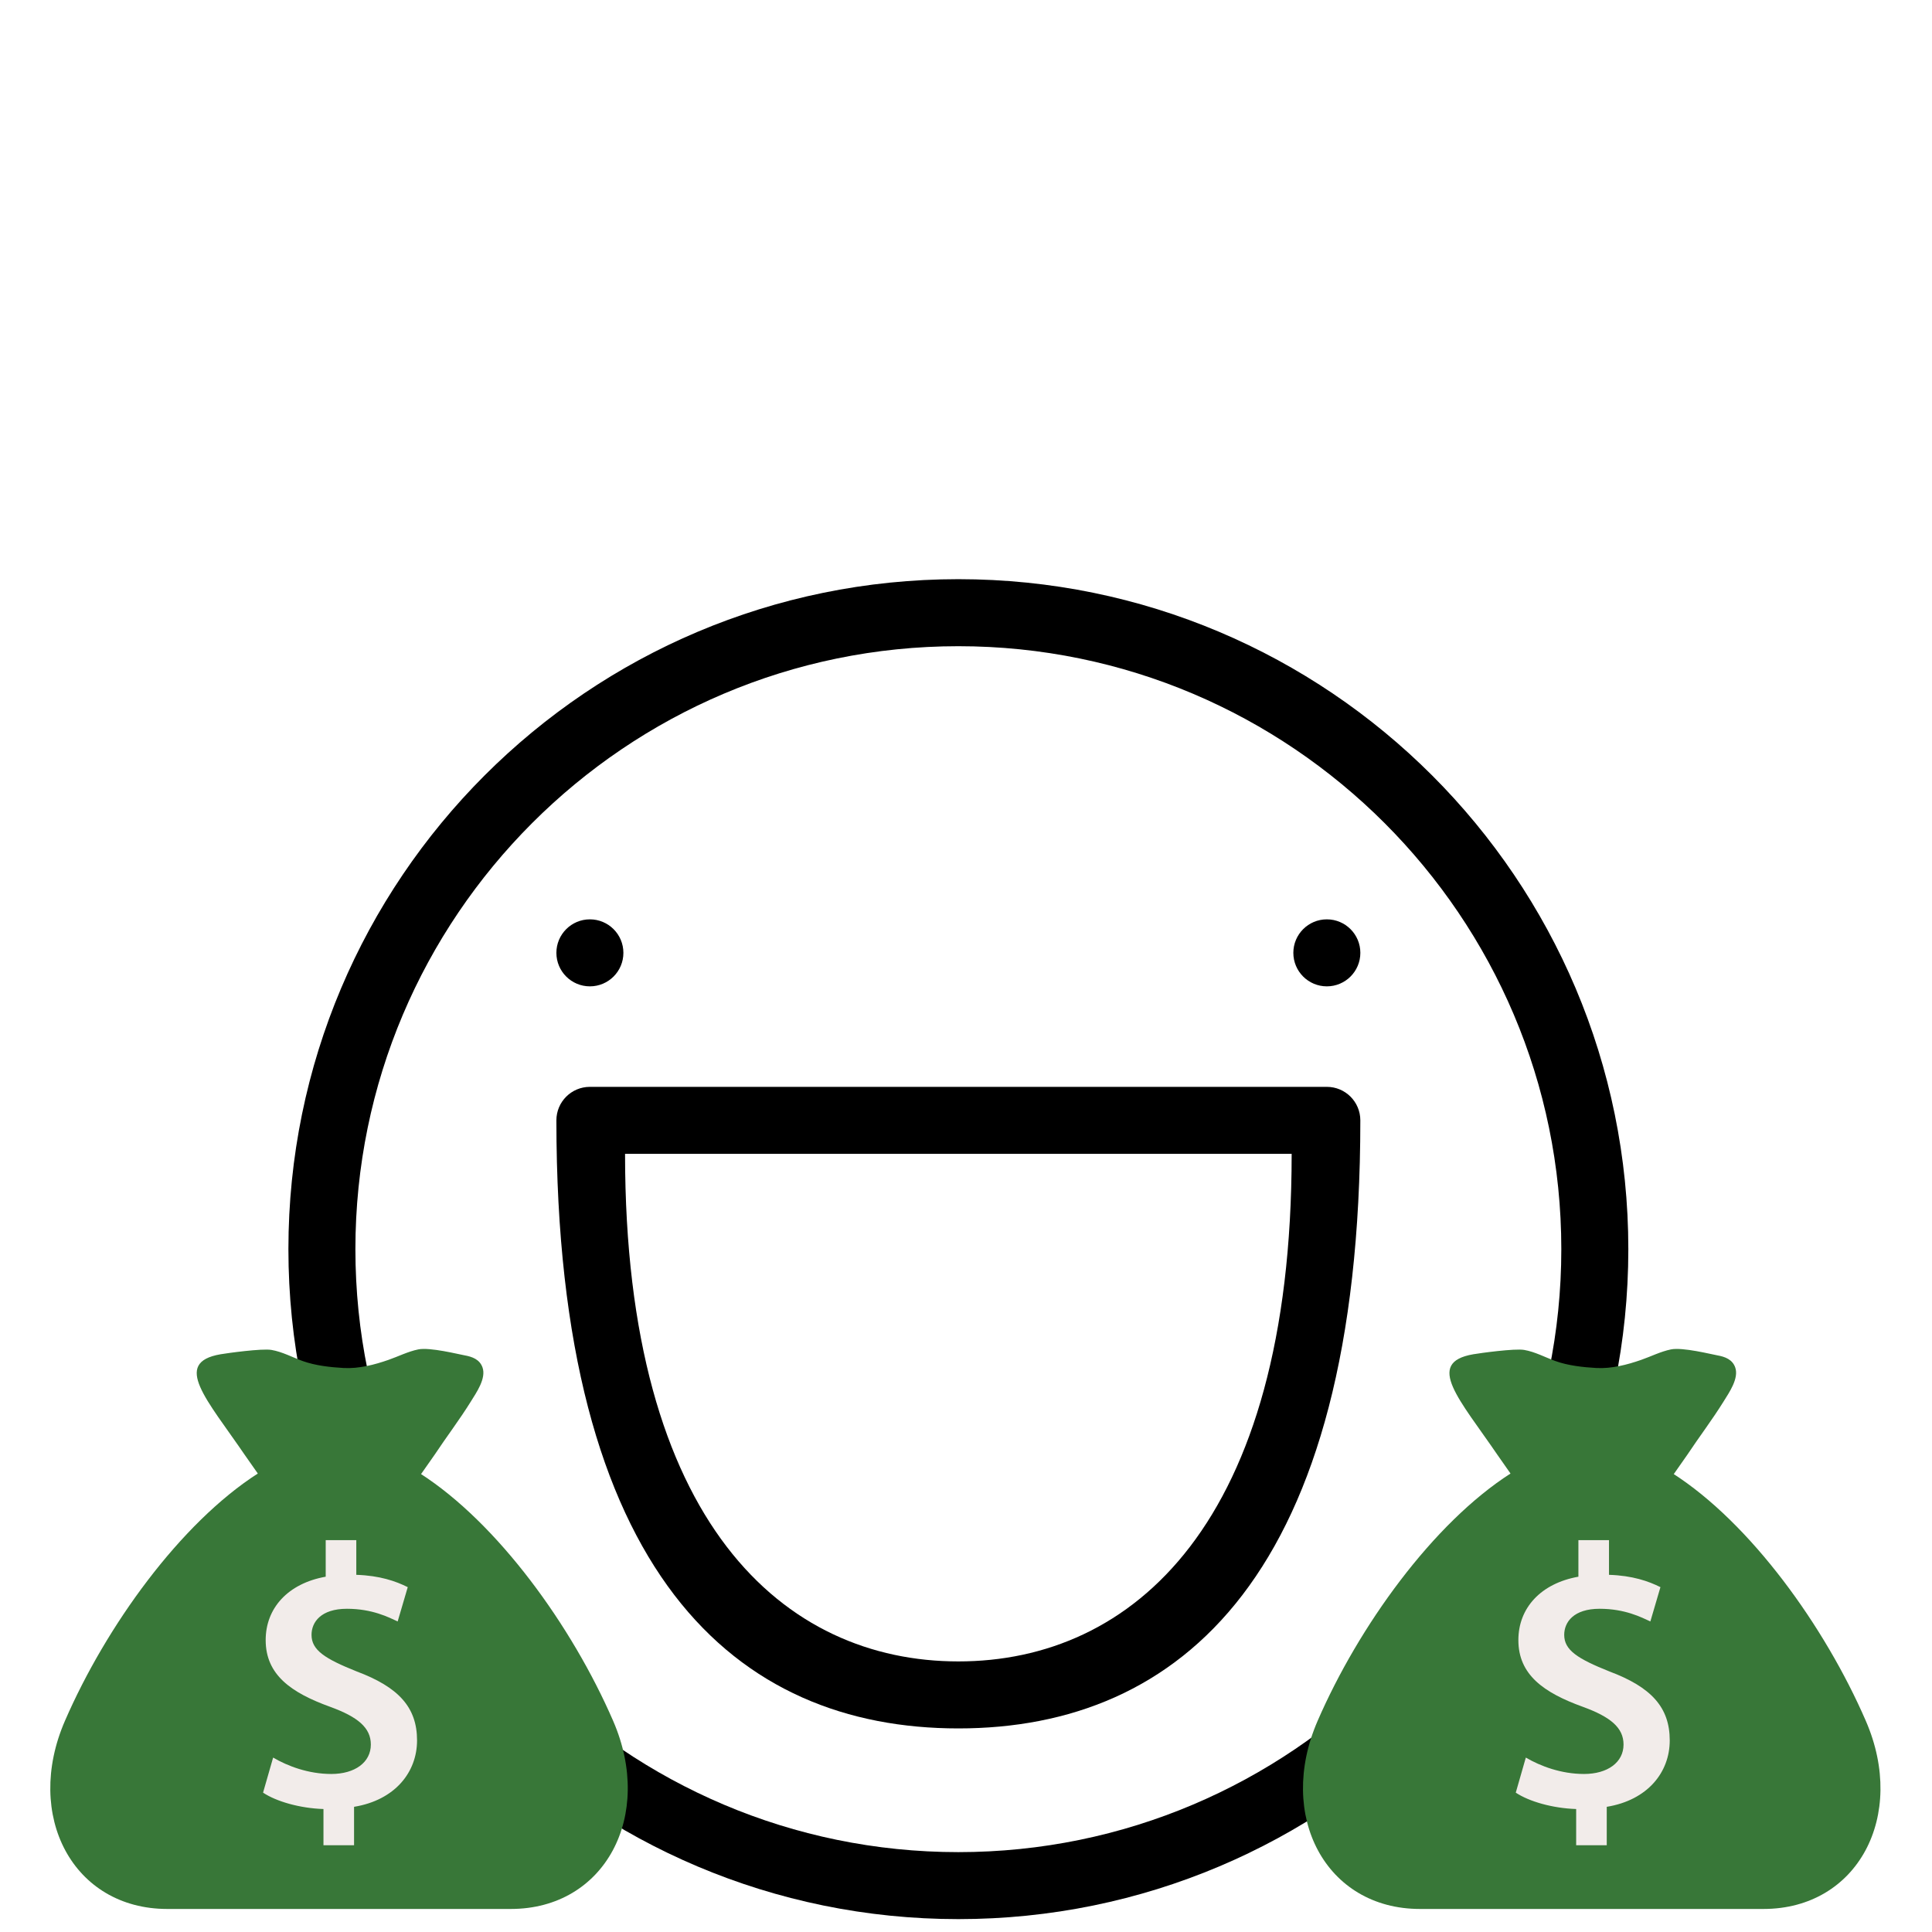
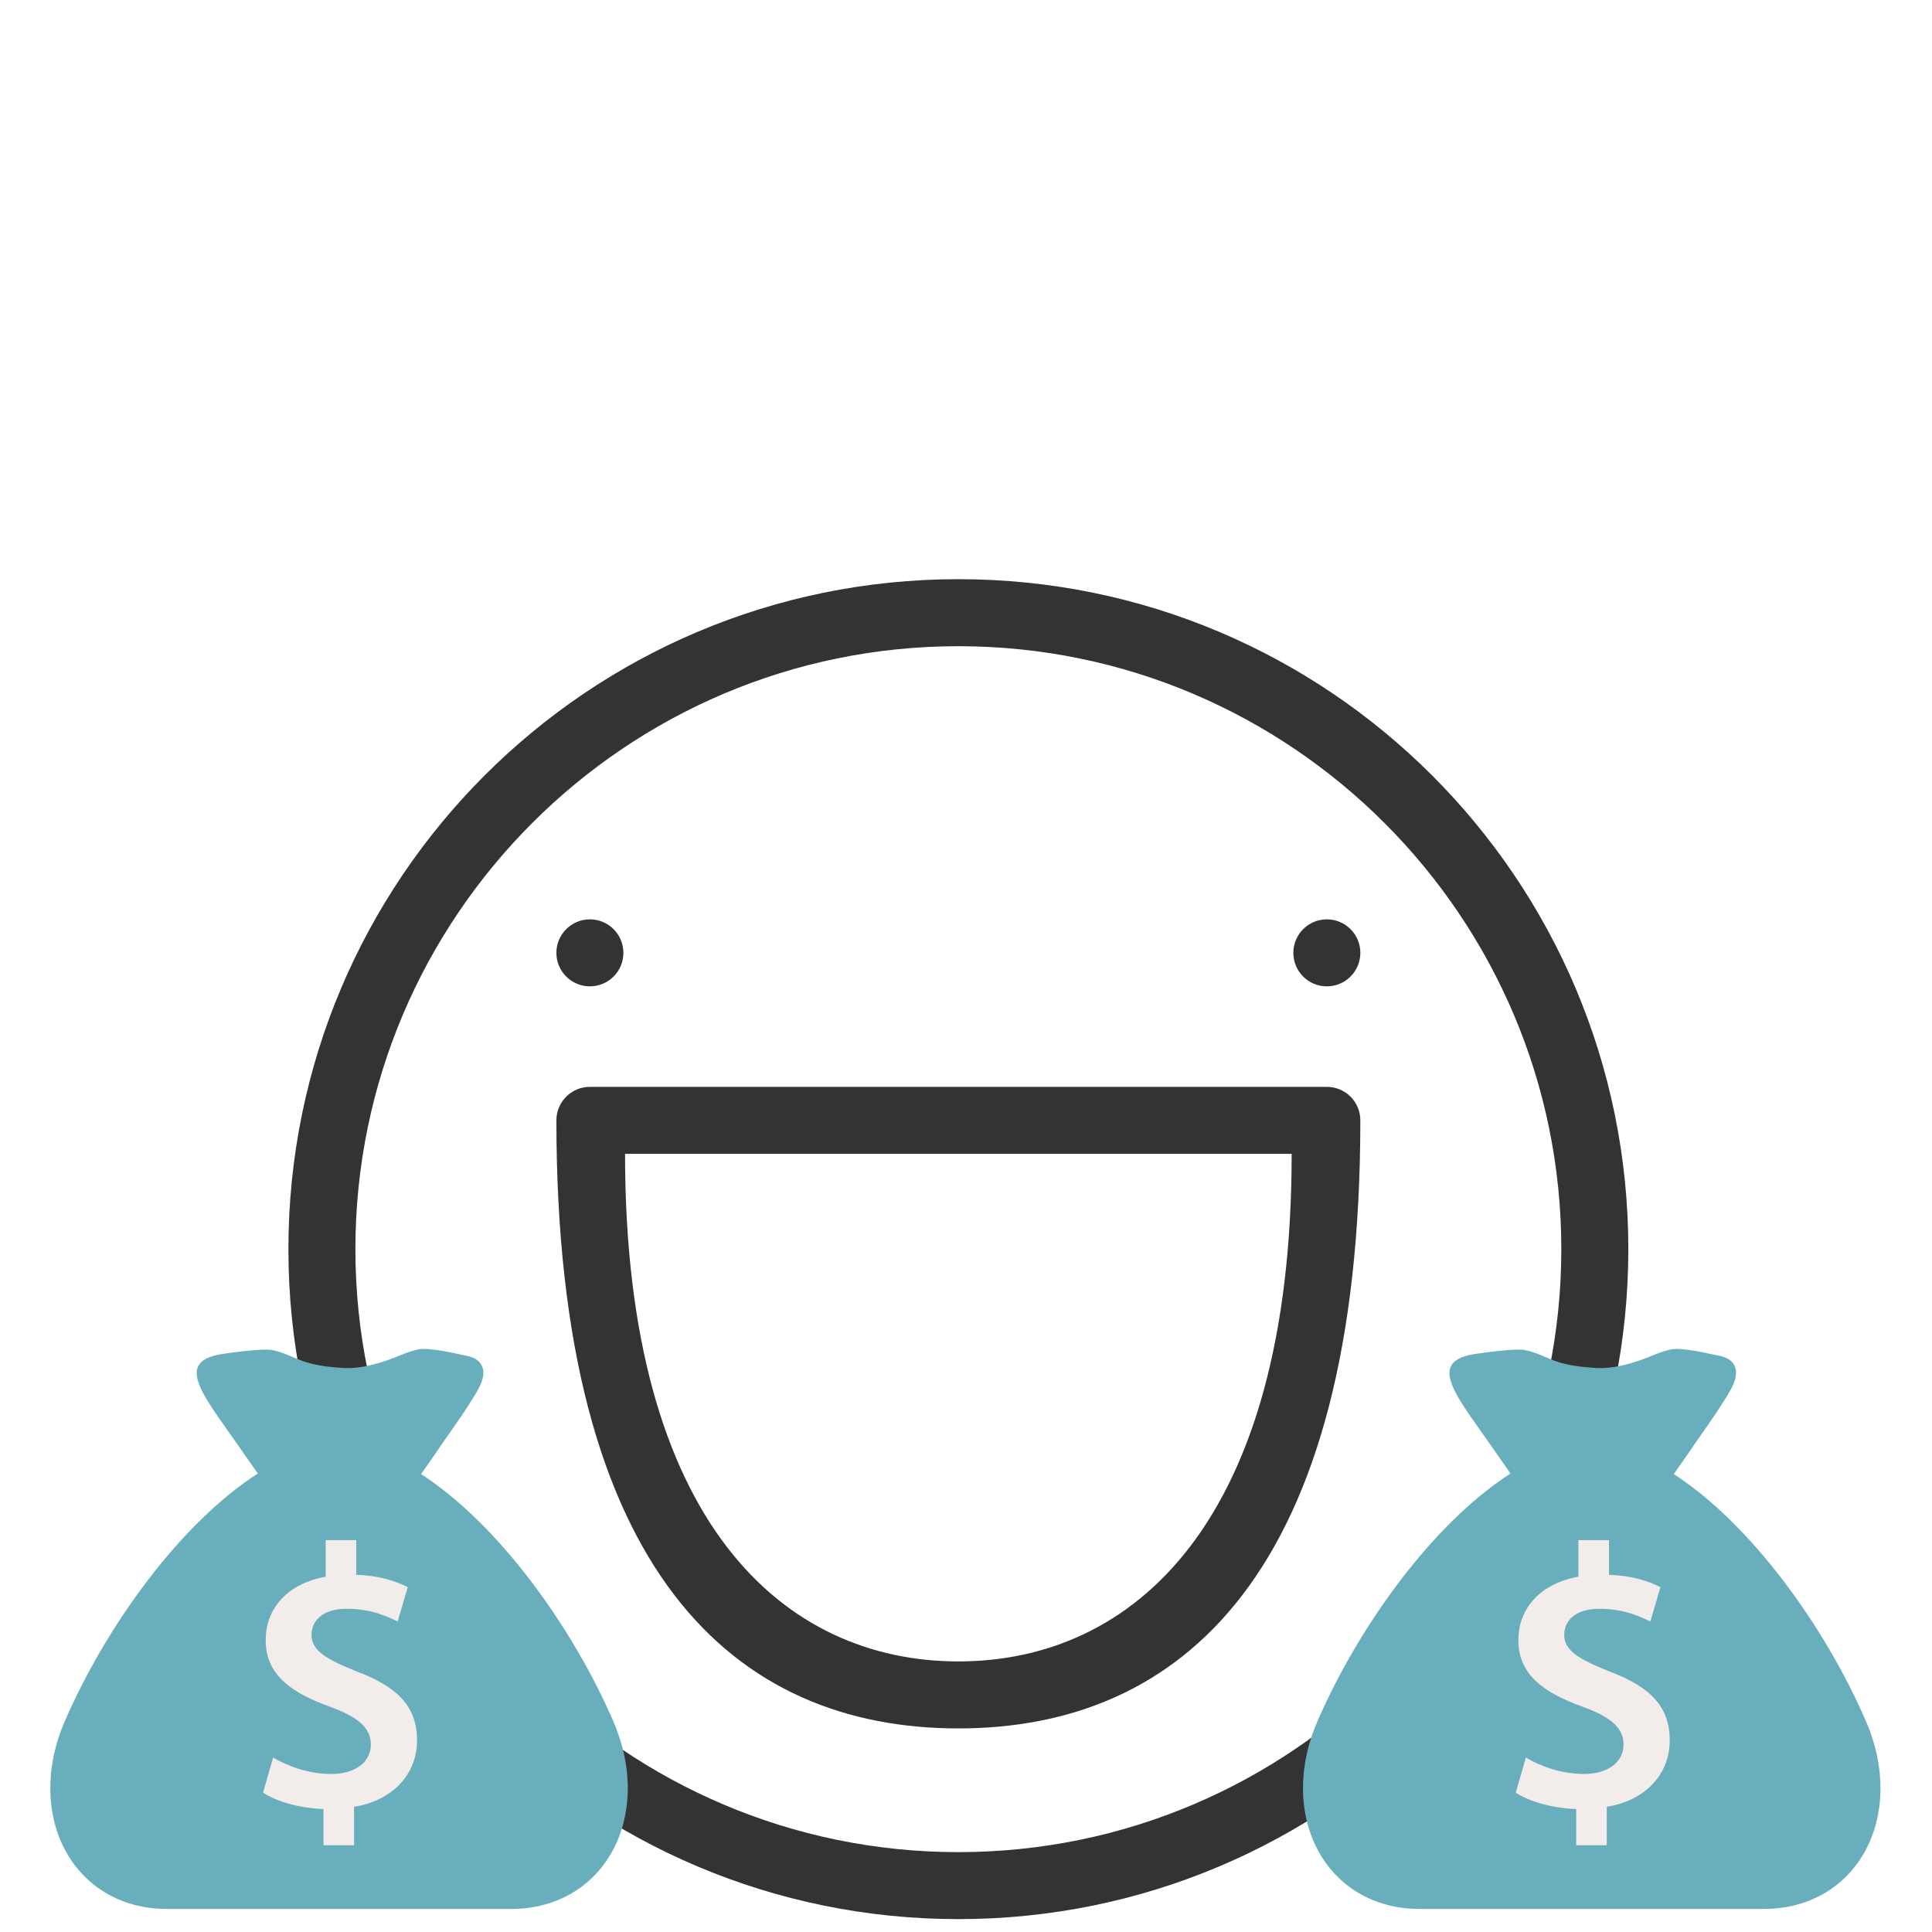
<svg xmlns="http://www.w3.org/2000/svg" version="1.1" id="Layer_1" x="0px" y="0px" width="150px" height="150px" viewBox="0 0 150 150" enable-background="new 0 0 150 150" xml:space="preserve">
  <g>
-     <circle cx="45.799" cy="73.979" r="2.601" />
-     <circle cx="103.016" cy="73.979" r="2.601" />
-     <path d="M126.423,96.984c0-28.729-23.289-52.017-52.016-52.017c-28.727,0-52.015,23.289-52.015,52.017   c0,28.727,23.289,52.016,52.015,52.016C103.133,149,126.423,125.711,126.423,96.984z M74.407,143.799   c-25.812,0-46.814-21.002-46.814-46.814c0-25.812,21.002-46.814,46.814-46.814c25.812,0,46.813,21.001,46.813,46.814   C121.221,122.797,100.221,143.799,74.407,143.799z" />
-     <path d="M103.016,84.383H45.799c-1.437,0-2.601,1.164-2.601,2.602c0,35.306,14,47.209,31.209,47.209s31.209-11.903,31.209-47.209   C105.616,85.547,104.452,84.383,103.016,84.383z M74.407,128.992c-13.463,0-25.878-10.624-25.878-39.408h51.755   C100.284,118.368,87.87,128.992,74.407,128.992z" />
+     <circle fill="#333333" cx="45.799" cy="73.979" r="2.601" />
+     <circle fill="#333333" cx="103.016" cy="73.979" r="2.601" />
+     <path fill="#333333" d="M126.423,96.984c0-28.729-23.289-52.017-52.016-52.017c-28.727,0-52.015,23.289-52.015,52.017   c0,28.727,23.289,52.016,52.015,52.016C103.133,149,126.423,125.711,126.423,96.984z M74.407,143.799   c-25.812,0-46.814-21.002-46.814-46.814c0-25.812,21.002-46.814,46.814-46.814c25.812,0,46.813,21.001,46.813,46.814   C121.221,122.797,100.221,143.799,74.407,143.799z" />
+     <path fill="#333333" d="M103.016,84.383H45.799c-1.437,0-2.601,1.164-2.601,2.602c0,35.306,14,47.209,31.209,47.209   s31.209-11.903,31.209-47.209C105.616,85.547,104.452,84.383,103.016,84.383z M74.407,128.992   c-13.463,0-25.878-10.624-25.878-39.408h51.755C100.284,118.368,87.87,128.992,74.407,128.992z" />
    <g>
-       <path fill="#387738" d="M117.41,114.596h12.438l1.137-1.623c0.929-1.398,1.951-2.74,2.838-4.168    c0.419-0.68,1.207-1.789,0.896-2.647c-0.222-0.613-0.787-0.823-1.396-0.931c-0.44-0.076-2.685-0.645-3.591-0.459    c-0.803,0.164-1.545,0.547-2.316,0.814c-1.086,0.378-2.288,0.693-3.48,0.629c-1.028-0.057-2.199-0.188-3.17-0.538    c-0.805-0.292-1.582-0.72-2.434-0.866c-0.734-0.125-3.412,0.246-3.95,0.338c-3.792,0.652-1.034,3.537,1.892,7.828L117.41,114.596z    " />
-       <path fill="#387738" d="M144.863,133.611c-3.188-7.348-8.961-15.359-15.01-19.226h-12.547    c-6.048,3.867-11.818,11.88-15.008,19.226c-3.195,7.363,0.639,14.6,7.943,14.6h26.678    C144.227,148.211,148.061,140.975,144.863,133.611z" />
+       <path fill="#69AEBD" d="M117.41,114.596h12.438l1.137-1.623c0.929-1.398,1.951-2.74,2.838-4.168    c0.419-0.68,1.207-1.789,0.896-2.647c-0.222-0.613-0.787-0.823-1.396-0.931c-0.44-0.076-2.685-0.645-3.591-0.459    c-0.803,0.164-1.545,0.547-2.316,0.814c-1.086,0.378-2.288,0.693-3.48,0.629c-1.028-0.057-2.199-0.188-3.17-0.538    c-0.805-0.292-1.582-0.72-2.434-0.866c-0.734-0.125-3.412,0.246-3.95,0.338c-3.792,0.652-1.034,3.537,1.892,7.828L117.41,114.596z    " />
+       <path fill="#69AEBD" d="M144.863,133.611c-3.188-7.348-8.961-15.359-15.01-19.226h-12.547    c-6.048,3.867-11.818,11.88-15.008,19.226c-3.195,7.363,0.639,14.6,7.943,14.6h26.678    C144.227,148.211,148.061,140.975,144.863,133.611z" />
      <path fill="#F2ECEA" d="M124.748,140.281v2.982h-2.375v-2.811c-1.823-0.059-3.646-0.578-4.689-1.271l0.781-2.724    c1.129,0.666,2.75,1.274,4.518,1.274c1.824,0,3.068-0.897,3.068-2.287c0-1.305-1.013-2.145-3.156-2.926    c-3.041-1.1-5.009-2.488-5.009-5.182c0-2.49,1.736-4.4,4.661-4.922v-2.836h2.375v2.691c1.822,0.059,3.066,0.492,3.994,0.957    l-0.782,2.662c-0.694-0.318-1.967-0.983-3.937-0.983c-2.026,0-2.752,1.042-2.752,2.026c0,1.188,1.044,1.853,3.505,2.838    c3.241,1.215,4.688,2.778,4.688,5.354C129.641,137.589,127.934,139.76,124.748,140.281z" />
    </g>
    <g>
-       <path fill="#387738" d="M20.151,114.596h12.436l1.138-1.623c0.928-1.398,1.951-2.74,2.837-4.168    c0.419-0.68,1.207-1.789,0.897-2.647c-0.222-0.613-0.788-0.823-1.396-0.931c-0.44-0.076-2.685-0.645-3.59-0.459    c-0.804,0.164-1.546,0.547-2.317,0.814c-1.086,0.378-2.288,0.693-3.48,0.629c-1.029-0.057-2.2-0.188-3.17-0.538    c-0.805-0.292-1.582-0.72-2.434-0.866c-0.734-0.125-3.412,0.246-3.95,0.338c-3.792,0.652-1.035,3.537,1.891,7.828L20.151,114.596z    " />
-       <path fill="#387738" d="M47.605,133.611c-3.188-7.348-8.962-15.359-15.011-19.226H20.046C14,118.254,8.228,126.266,5.04,133.611    c-3.196,7.363,0.638,14.6,7.943,14.6h26.678C46.967,148.211,50.801,140.975,47.605,133.611z" />
+       <path fill="#69AEBD" d="M20.151,114.596h12.436l1.138-1.623c0.928-1.398,1.951-2.74,2.837-4.168    c0.419-0.68,1.207-1.789,0.897-2.647c-0.222-0.613-0.788-0.823-1.396-0.931c-0.44-0.076-2.685-0.645-3.59-0.459    c-0.804,0.164-1.546,0.547-2.317,0.814c-1.086,0.378-2.288,0.693-3.48,0.629c-1.029-0.057-2.2-0.188-3.17-0.538    c-0.805-0.292-1.582-0.72-2.434-0.866c-0.734-0.125-3.412,0.246-3.95,0.338c-3.792,0.652-1.035,3.537,1.891,7.828L20.151,114.596z    " />
+       <path fill="#69AEBD" d="M47.605,133.611c-3.188-7.348-8.962-15.359-15.011-19.226H20.046C14,118.254,8.228,126.266,5.04,133.611    c-3.196,7.363,0.638,14.6,7.943,14.6h26.678C46.967,148.211,50.801,140.975,47.605,133.611z" />
      <path fill="#F2ECEA" d="M27.489,140.281v2.982h-2.375v-2.811c-1.823-0.059-3.647-0.578-4.69-1.271l0.782-2.724    c1.129,0.666,2.75,1.274,4.517,1.274c1.825,0,3.069-0.897,3.069-2.287c0-1.305-1.013-2.145-3.156-2.926    c-3.041-1.1-5.009-2.488-5.009-5.182c0-2.49,1.736-4.4,4.661-4.922v-2.836h2.375v2.691c1.822,0.059,3.067,0.492,3.994,0.957    l-0.782,2.662c-0.694-0.318-1.967-0.983-3.937-0.983c-2.026,0-2.751,1.042-2.751,2.026c0,1.188,1.043,1.853,3.504,2.838    c3.242,1.215,4.689,2.778,4.689,5.354C32.38,137.589,30.673,139.76,27.489,140.281z" />
    </g>
  </g>
</svg>
